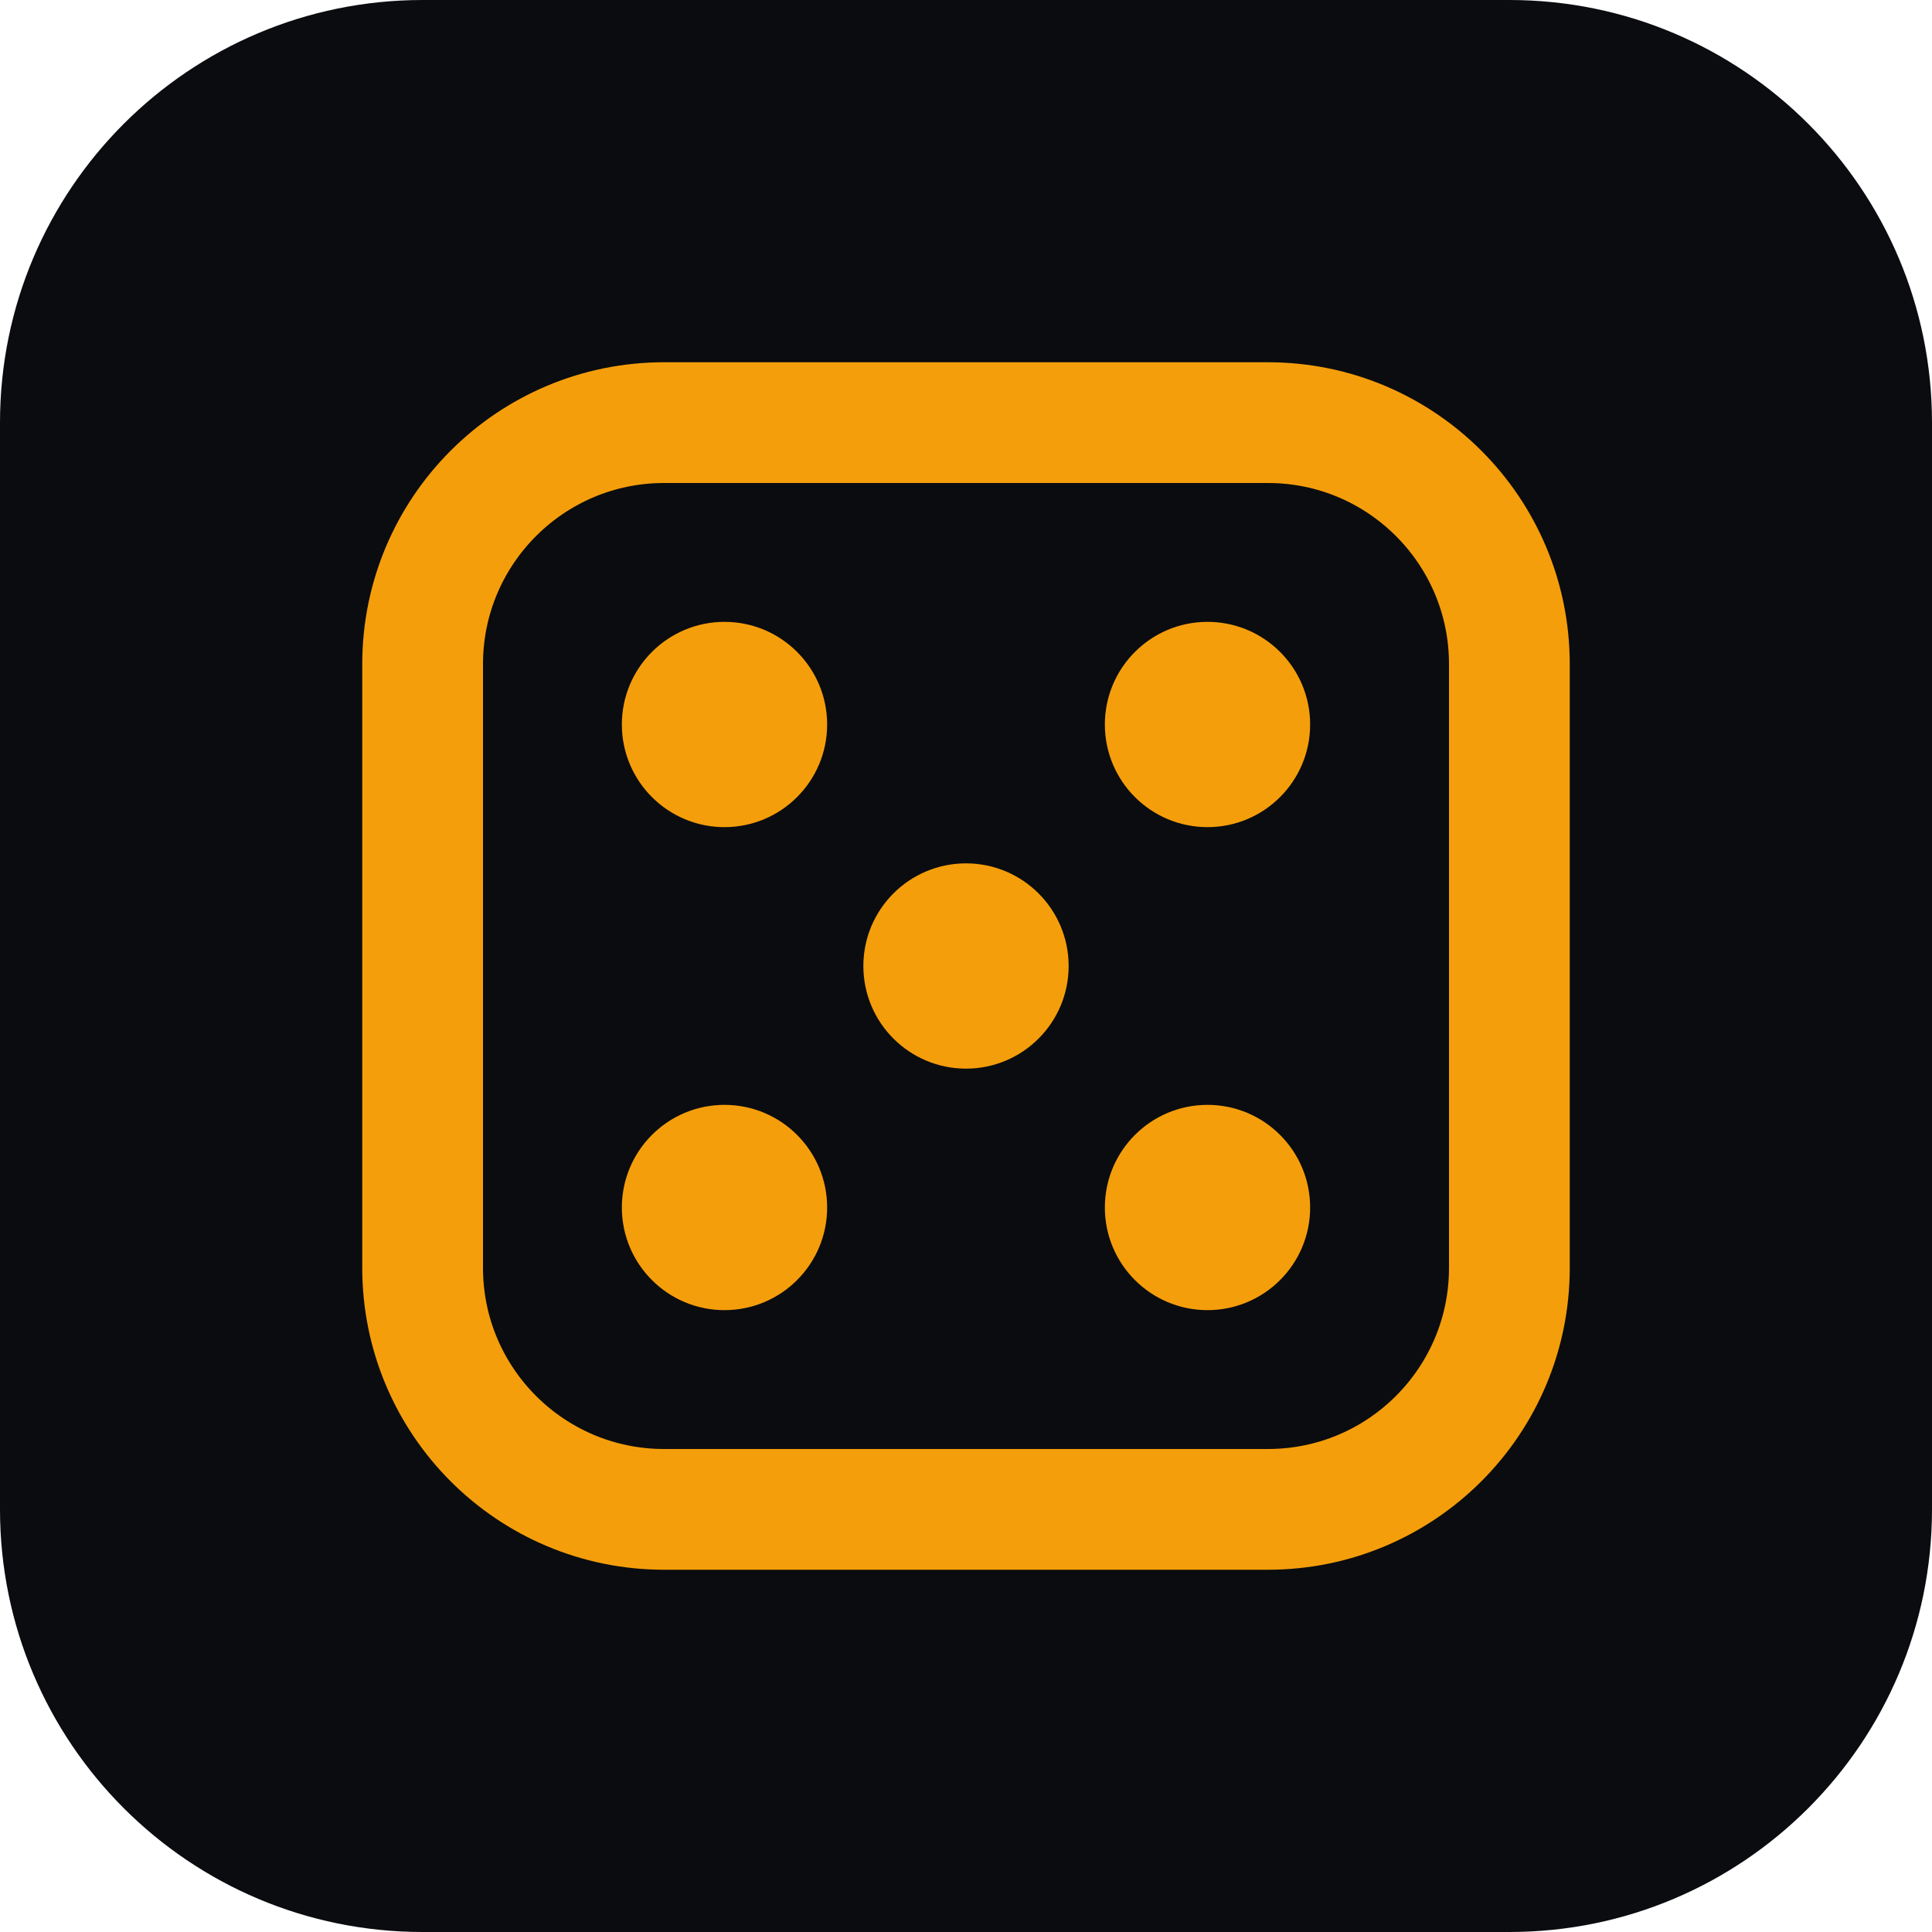
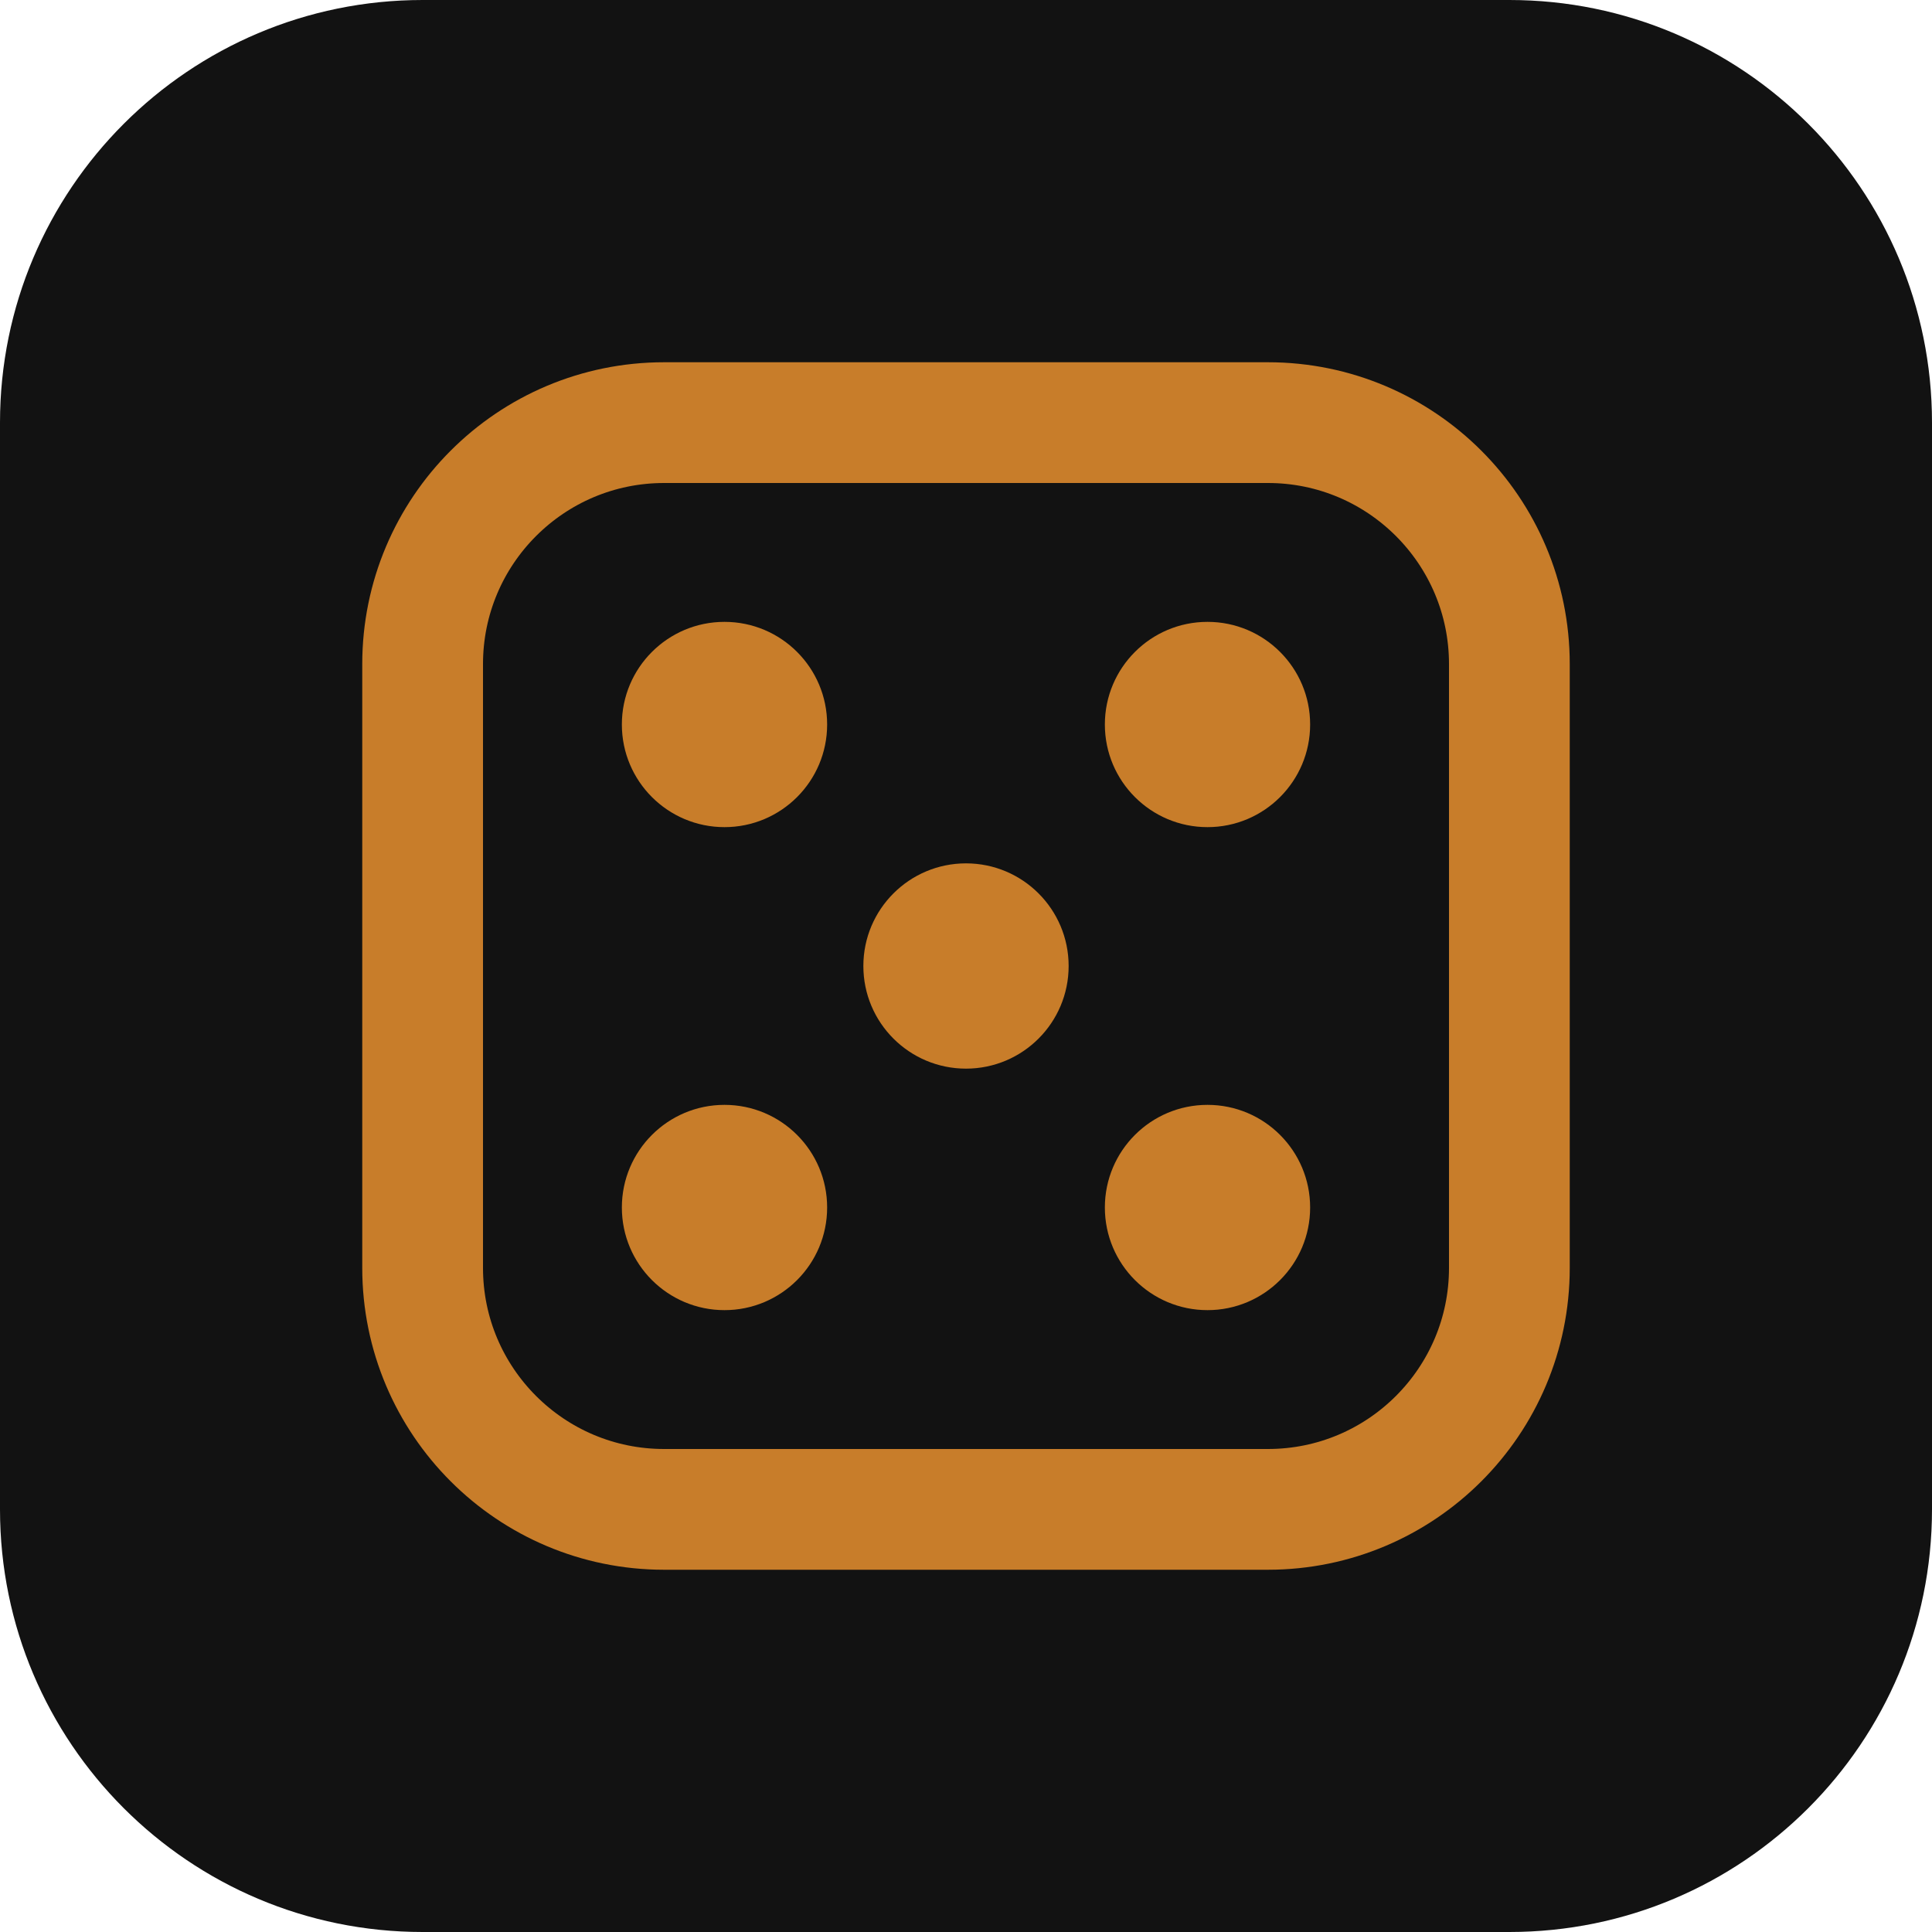
<svg xmlns="http://www.w3.org/2000/svg" width="64" height="64" viewBox="0 0 64 64">
-   <rect width="64" height="64" rx="14" fill="#0b0c0f" />
-   <rect x="14" y="14" width="36" height="36" rx="8" fill="none" stroke="#f59e0b" stroke-width="4" />
-   <circle cx="24" cy="24" r="3.4" fill="#f59e0b" />
-   <circle cx="40" cy="24" r="3.4" fill="#f59e0b" />
-   <circle cx="32" cy="32" r="3.4" fill="#f59e0b" />
-   <circle cx="24" cy="40" r="3.4" fill="#f59e0b" />
-   <circle cx="40" cy="40" r="3.4" fill="#f59e0b" />
+   <rect width="64" height="64" rx="14" fill="#121212" />
+   <rect x="14" y="14" width="36" height="36" rx="8" fill="none" stroke="#c87d2a" stroke-width="4" />
+   <circle cx="24" cy="24" r="3.4" fill="#c87d2a" />
+   <circle cx="40" cy="24" r="3.4" fill="#c87d2a" />
+   <circle cx="32" cy="32" r="3.4" fill="#c87d2a" />
+   <circle cx="24" cy="40" r="3.4" fill="#c87d2a" />
+   <circle cx="40" cy="40" r="3.4" fill="#c87d2a" />
</svg>
